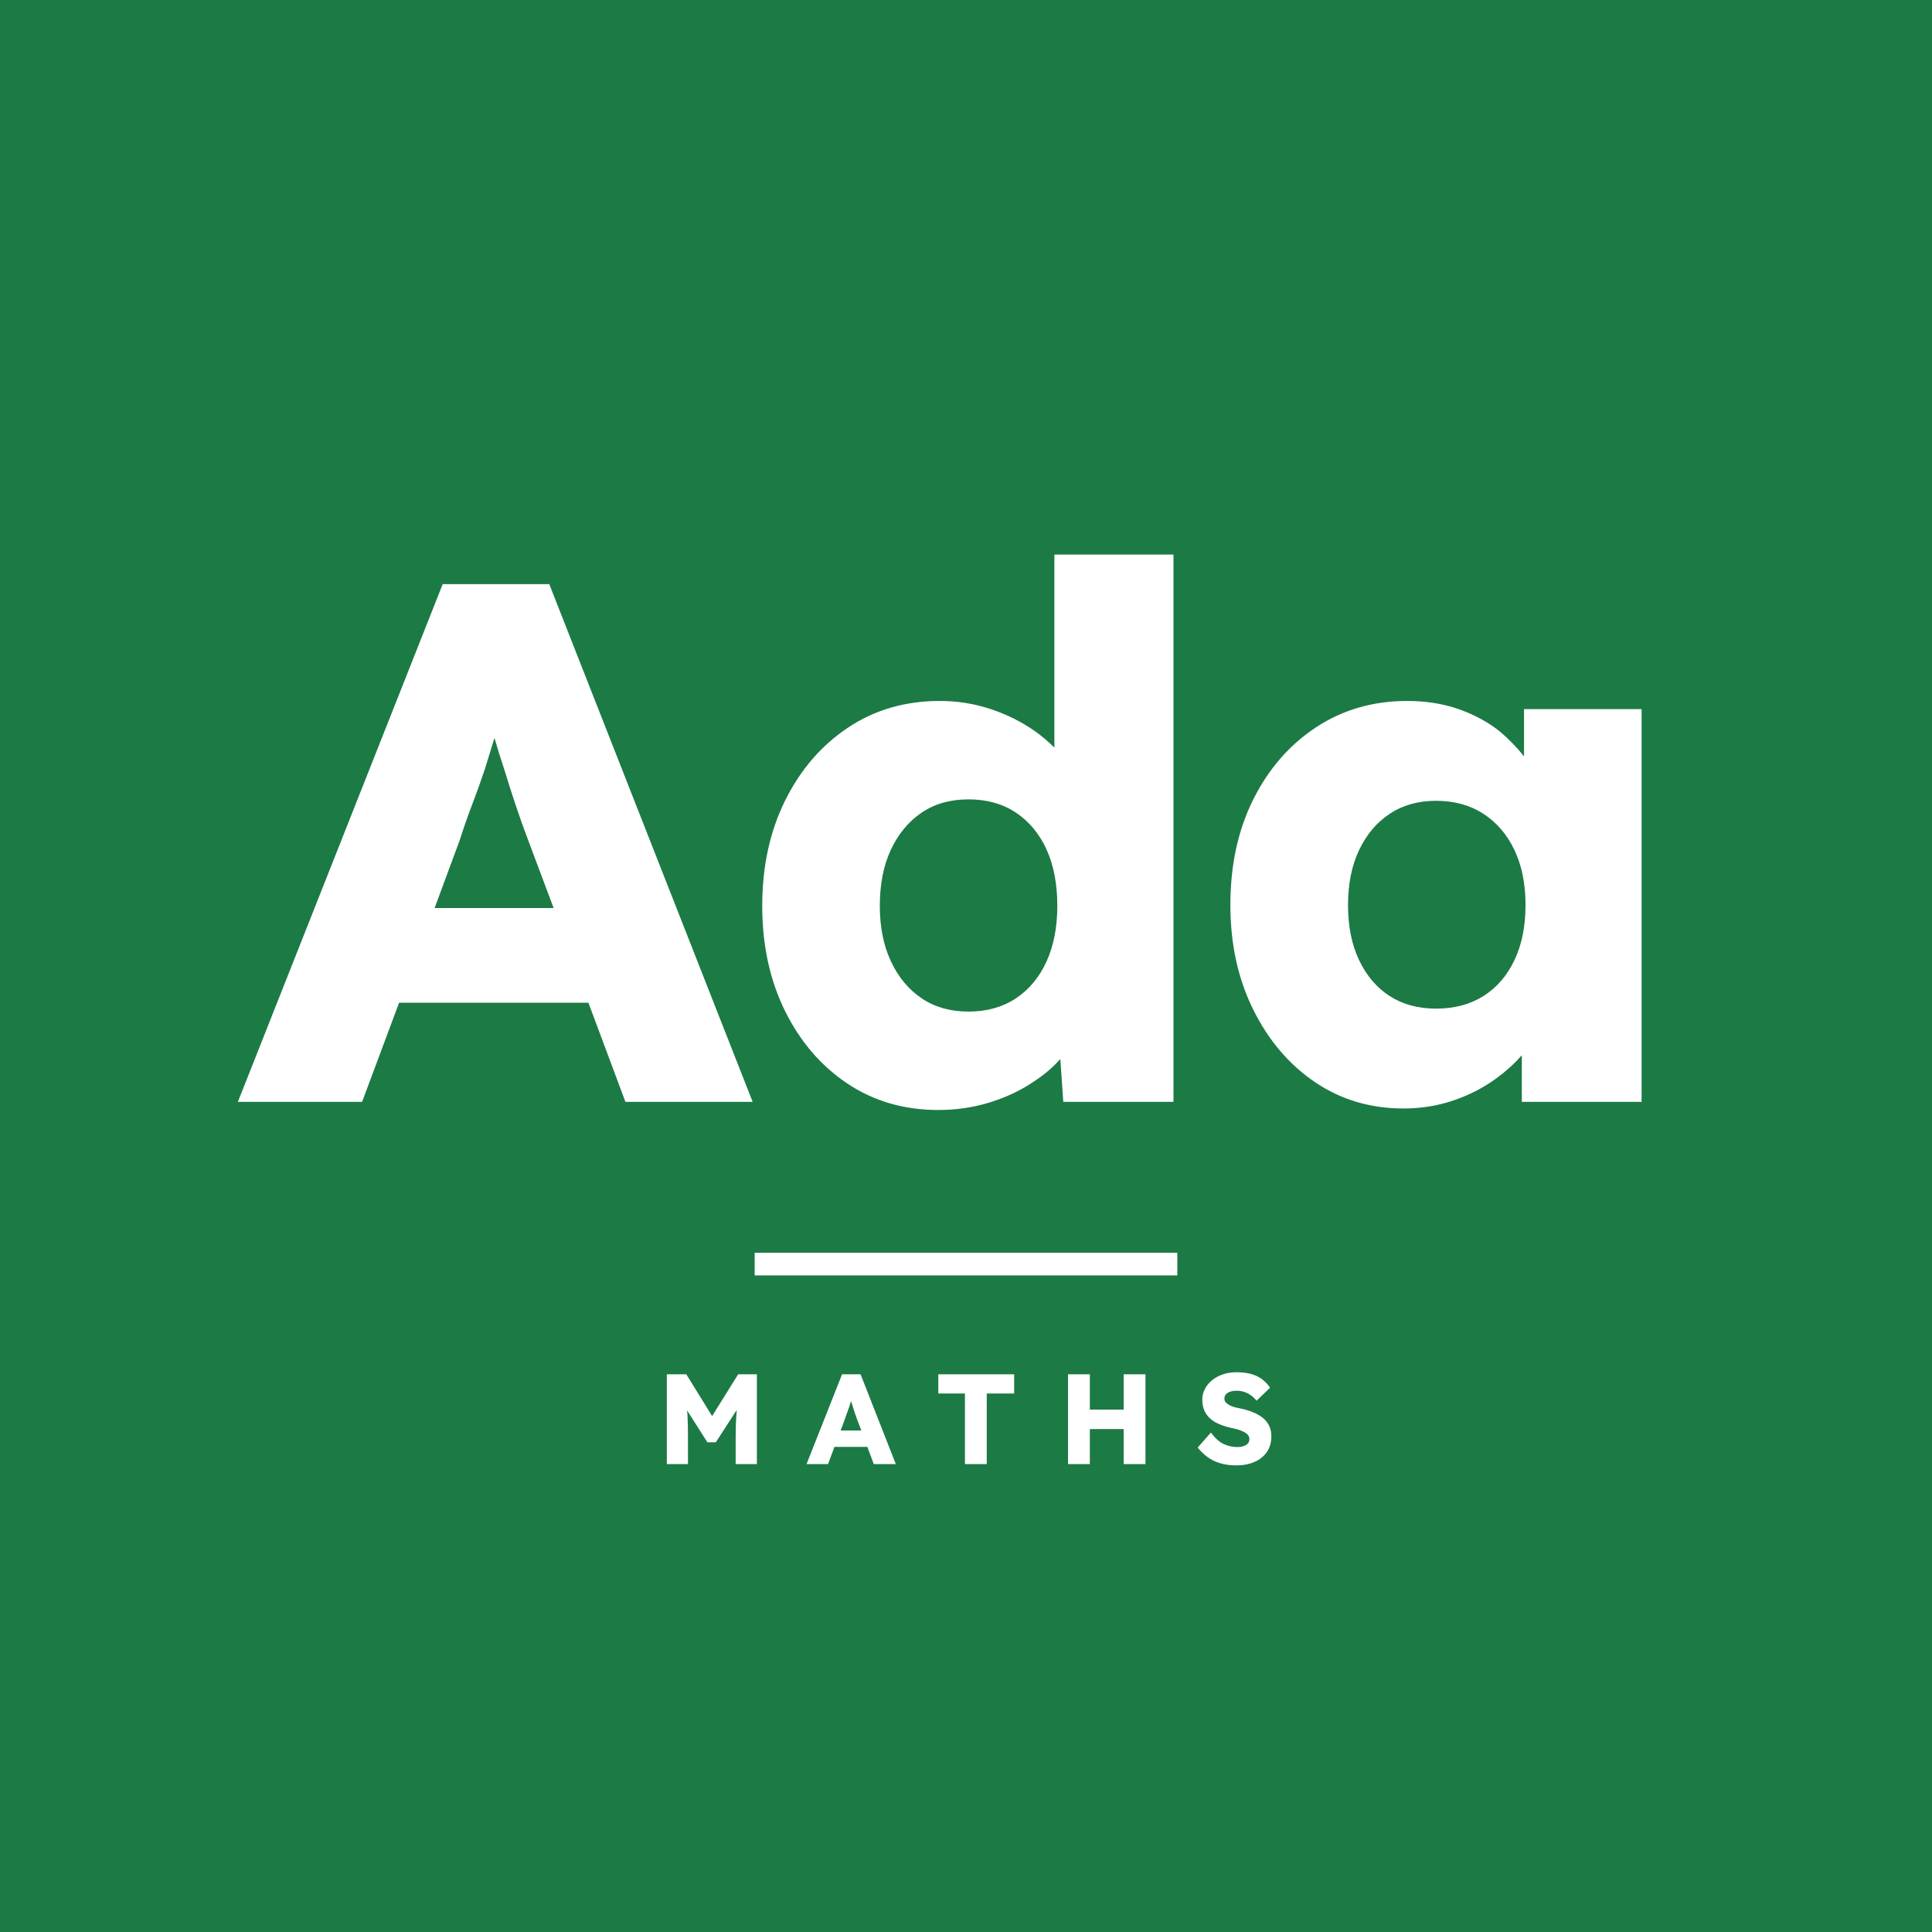
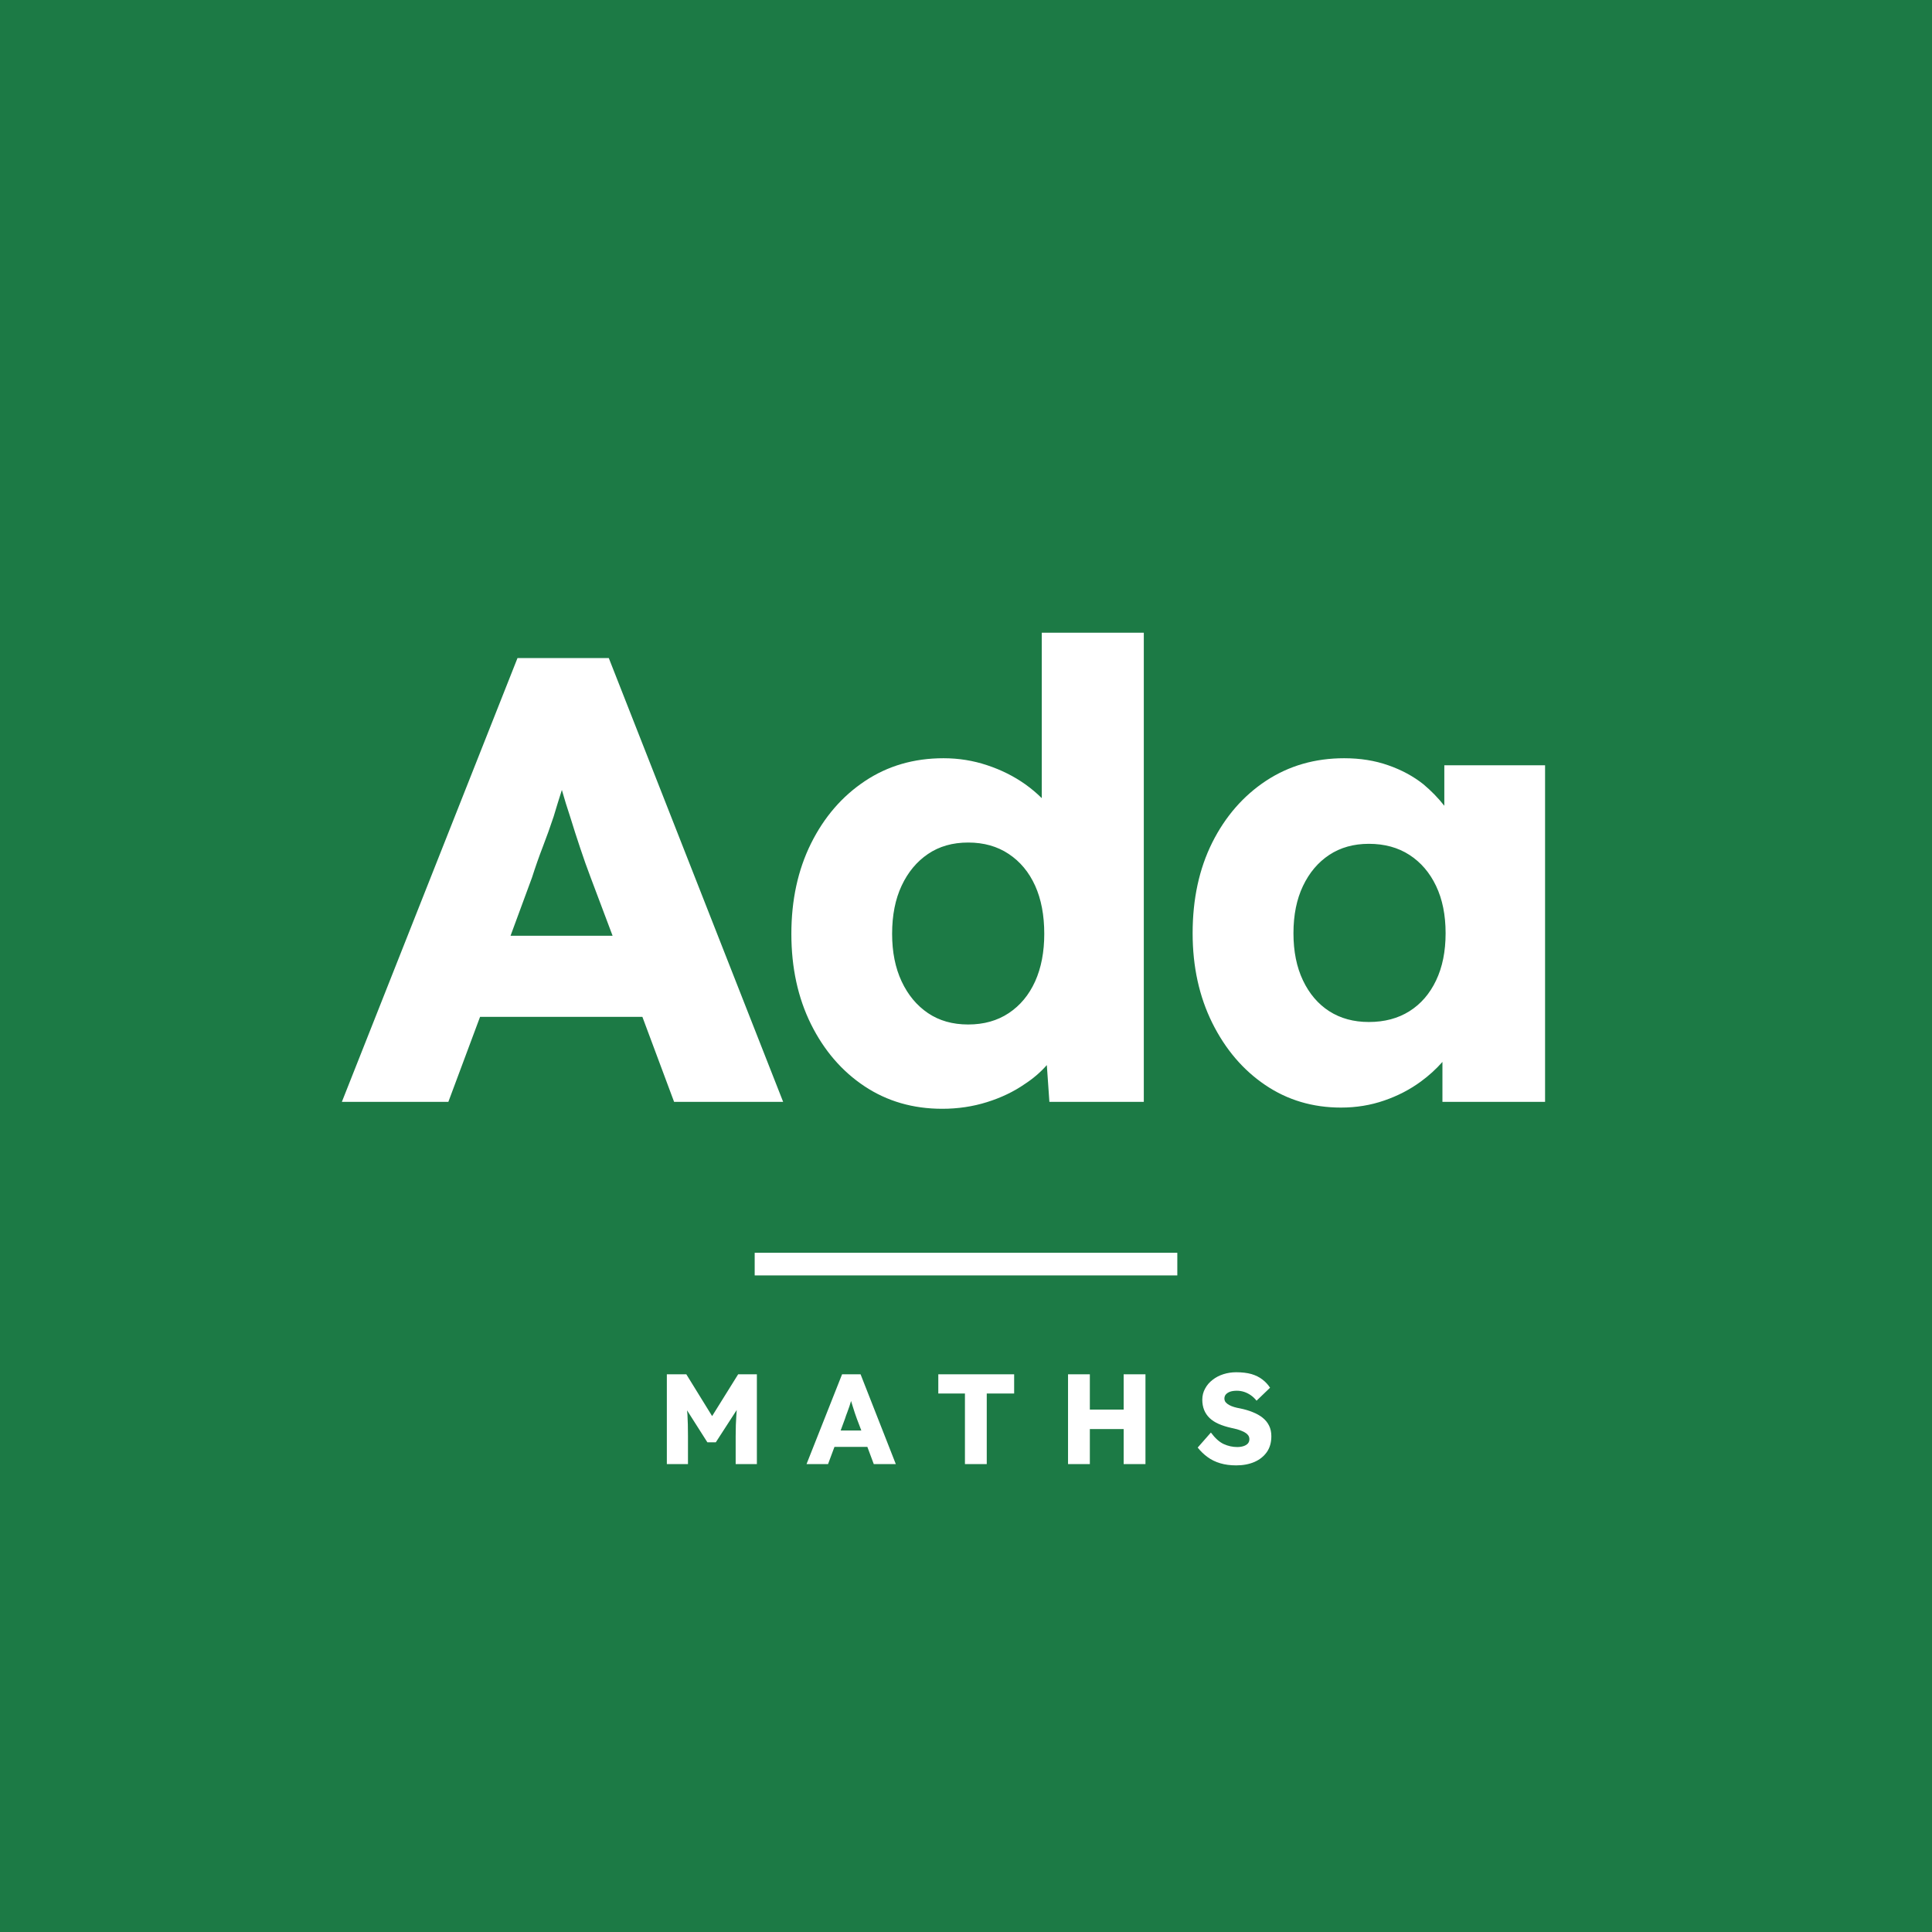
<svg xmlns="http://www.w3.org/2000/svg" viewBox="0 0 256 256" width="256" height="256">
  <rect width="256" height="256" fill="#1c7a45" />
-   <path d="M47.98 146L31.52 146L58.66 77.40L72.78 77.40L99.73 146L82.87 146L77.97 132.87L52.88 132.87L47.98 146M57.59 120.32L73.36 120.32L69.94 111.21Q69.15 109.15 68.37 106.80Q67.58 104.45 66.80 101.90Q66.11 99.84 65.52 97.78Q64.84 99.94 64.25 101.90Q63.47 104.25 62.58 106.56Q61.70 108.86 60.92 111.31M124.33 147.08Q117.56 147.08 112.32 143.60Q107.08 140.12 104.04 134Q101 127.87 101 120.03Q101 112.19 104.04 106.06Q107.08 99.94 112.37 96.41Q117.66 92.88 124.52 92.88Q128.05 92.88 131.28 93.96Q134.52 95.04 137.16 96.90Q138.53 97.88 139.71 99.06L139.71 73.48L155.49 73.48L155.49 146L140.89 146L140.50 140.32Q139.03 141.98 137.06 143.26Q134.52 145.02 131.23 146.05Q127.95 147.08 124.33 147.08M128.34 134.04Q131.97 134.04 134.62 132.28Q137.26 130.52 138.68 127.38Q140.10 124.24 140.10 120.03Q140.10 115.72 138.68 112.58Q137.26 109.45 134.62 107.68Q131.97 105.92 128.34 105.92Q124.72 105.92 122.12 107.68Q119.52 109.45 118.05 112.58Q116.58 115.72 116.58 120.03Q116.58 124.24 118.05 127.38Q119.52 130.52 122.12 132.28Q124.72 134.04 128.34 134.04M185.97 146.88Q179.40 146.88 174.26 143.40Q169.11 139.92 166.07 133.80Q163.03 127.67 163.03 119.93Q163.03 111.99 166.07 105.92Q169.11 99.84 174.40 96.36Q179.69 92.88 186.46 92.88Q190.18 92.88 193.27 93.96Q196.35 95.04 198.71 96.90Q200.57 98.47 201.94 100.23L201.94 93.96L217.52 93.96L217.52 146L201.65 146L201.65 139.83Q200.18 141.49 198.31 142.86Q195.77 144.73 192.63 145.80Q189.50 146.88 185.97 146.88M190.28 133.65Q193.90 133.65 196.55 131.99Q199.20 130.32 200.67 127.23Q202.14 124.15 202.14 119.93Q202.14 115.72 200.67 112.63Q199.20 109.54 196.55 107.83Q193.90 106.11 190.28 106.11Q186.75 106.11 184.15 107.83Q181.56 109.54 180.09 112.63Q178.62 115.72 178.62 119.93Q178.62 124.15 180.09 127.23Q181.56 130.32 184.15 131.99Q186.75 133.65 190.28 133.65" fill="#ffffff" />
+   <path d="M59.41 146L45.30 146L68.57 87.20L80.67 87.20L103.77 146L89.32 146L85.12 134.74L63.61 134.74L59.41 146M67.65 123.99L81.17 123.99L78.23 116.18Q77.56 114.42 76.89 112.40Q76.21 110.38 75.54 108.20Q74.95 106.44 74.45 104.67Q73.86 106.52 73.36 108.20Q72.69 110.22 71.93 112.19Q71.17 114.16 70.50 116.26M124.85 146.92Q119.05 146.92 114.56 143.94Q110.07 140.96 107.46 135.71Q104.86 130.46 104.86 123.74Q104.86 117.02 107.46 111.77Q110.07 106.52 114.60 103.50Q119.14 100.47 125.02 100.47Q128.04 100.47 130.81 101.40Q133.59 102.32 135.85 103.92Q137.03 104.76 138.04 105.76L138.04 83.84L151.56 83.84L151.56 146L139.05 146L138.71 141.13Q137.45 142.56 135.77 143.65Q133.59 145.16 130.77 146.04Q127.96 146.92 124.85 146.92M128.29 135.75Q131.40 135.75 133.67 134.24Q135.94 132.73 137.16 130.04Q138.37 127.35 138.37 123.74Q138.37 120.04 137.16 117.36Q135.94 114.67 133.67 113.16Q131.40 111.64 128.29 111.64Q125.19 111.64 122.96 113.16Q120.73 114.67 119.47 117.36Q118.21 120.04 118.21 123.74Q118.21 127.35 119.47 130.04Q120.73 132.73 122.96 134.24Q125.19 135.75 128.29 135.75M177.69 146.76Q172.06 146.76 167.65 143.77Q163.24 140.79 160.63 135.54Q158.03 130.29 158.03 123.66Q158.03 116.85 160.63 111.64Q163.24 106.44 167.77 103.45Q172.31 100.47 178.11 100.47Q181.30 100.47 183.94 101.40Q186.59 102.32 188.61 103.92Q190.20 105.26 191.38 106.77L191.38 101.40L204.73 101.40L204.73 146L191.13 146L191.13 140.71Q189.87 142.14 188.27 143.31Q186.09 144.91 183.40 145.83Q180.71 146.76 177.69 146.76M181.38 135.42Q184.49 135.42 186.76 133.99Q189.03 132.56 190.29 129.91Q191.55 127.27 191.55 123.66Q191.55 120.04 190.29 117.40Q189.03 114.75 186.76 113.28Q184.49 111.81 181.38 111.81Q178.36 111.81 176.13 113.28Q173.91 114.75 172.65 117.40Q171.39 120.04 171.39 123.66Q171.39 127.27 172.65 129.91Q173.91 132.56 176.13 133.99Q178.36 135.42 181.38 135.42" fill="#ffffff" />
  <rect x="100" y="166" width="56" height="3" fill="#ffffff" />
  <path d="M91.16 194L88.36 194L88.36 182.10L90.94 182.10L94.36 187.64L97.81 182.10L100.29 182.10L100.29 194L97.48 194L97.48 190.29Q97.48 188.76 97.57 187.54Q97.59 187.18 97.62 186.83L94.85 191.11L93.73 191.11L91.04 186.88Q91.06 187.17 91.09 187.44Q91.16 188.65 91.16 190.29M109.72 194L106.87 194L111.58 182.10L114.03 182.10L118.70 194L115.78 194L114.93 191.72L110.57 191.72L109.72 194M111.39 189.55L114.13 189.55L113.53 187.97Q113.40 187.61 113.26 187.20Q113.13 186.79 112.99 186.35Q112.87 185.99 112.77 185.64Q112.65 186.01 112.55 186.35Q112.41 186.76 112.26 187.16Q112.10 187.56 111.97 187.98M130.75 194L127.86 194L127.86 184.65L124.33 184.65L124.33 182.10L134.38 182.10L134.38 184.65L130.75 184.65M151.78 194L148.89 194L148.89 189.36L144.41 189.36L144.41 194L141.52 194L141.52 182.10L144.41 182.10L144.41 186.78L148.89 186.78L148.89 182.10L151.78 182.10M163.80 194.17Q162.63 194.17 161.69 193.89Q160.74 193.61 160.01 193.07Q159.28 192.54 158.70 191.81L160.45 189.82Q161.30 190.96 162.16 191.35Q163.02 191.74 163.94 191.74Q164.40 191.74 164.77 191.62Q165.14 191.50 165.35 191.27Q165.55 191.04 165.55 190.70Q165.55 190.45 165.43 190.24Q165.30 190.04 165.08 189.89Q164.86 189.73 164.55 189.61Q164.24 189.48 163.90 189.38Q163.56 189.29 163.21 189.22Q162.22 189 161.49 188.68Q160.76 188.36 160.27 187.89Q159.79 187.42 159.55 186.82Q159.31 186.21 159.31 185.47Q159.31 184.67 159.68 184Q160.04 183.32 160.67 182.84Q161.29 182.35 162.10 182.09Q162.92 181.83 163.80 181.83Q164.97 181.83 165.82 182.07Q166.66 182.32 167.26 182.78Q167.87 183.24 168.29 183.88L166.50 185.60Q166.15 185.16 165.73 184.87Q165.31 184.58 164.85 184.43Q164.38 184.28 163.89 184.28Q163.38 184.28 163.01 184.40Q162.65 184.53 162.44 184.76Q162.24 184.99 162.24 185.31Q162.24 185.60 162.41 185.81Q162.58 186.01 162.87 186.17Q163.16 186.33 163.53 186.44Q163.90 186.55 164.31 186.62Q165.25 186.81 166 187.12Q166.76 187.42 167.31 187.86Q167.87 188.31 168.16 188.91Q168.46 189.51 168.46 190.31Q168.46 191.55 167.86 192.41Q167.25 193.27 166.21 193.72Q165.16 194.17 163.80 194.17" fill="#ffffff" />
</svg>
